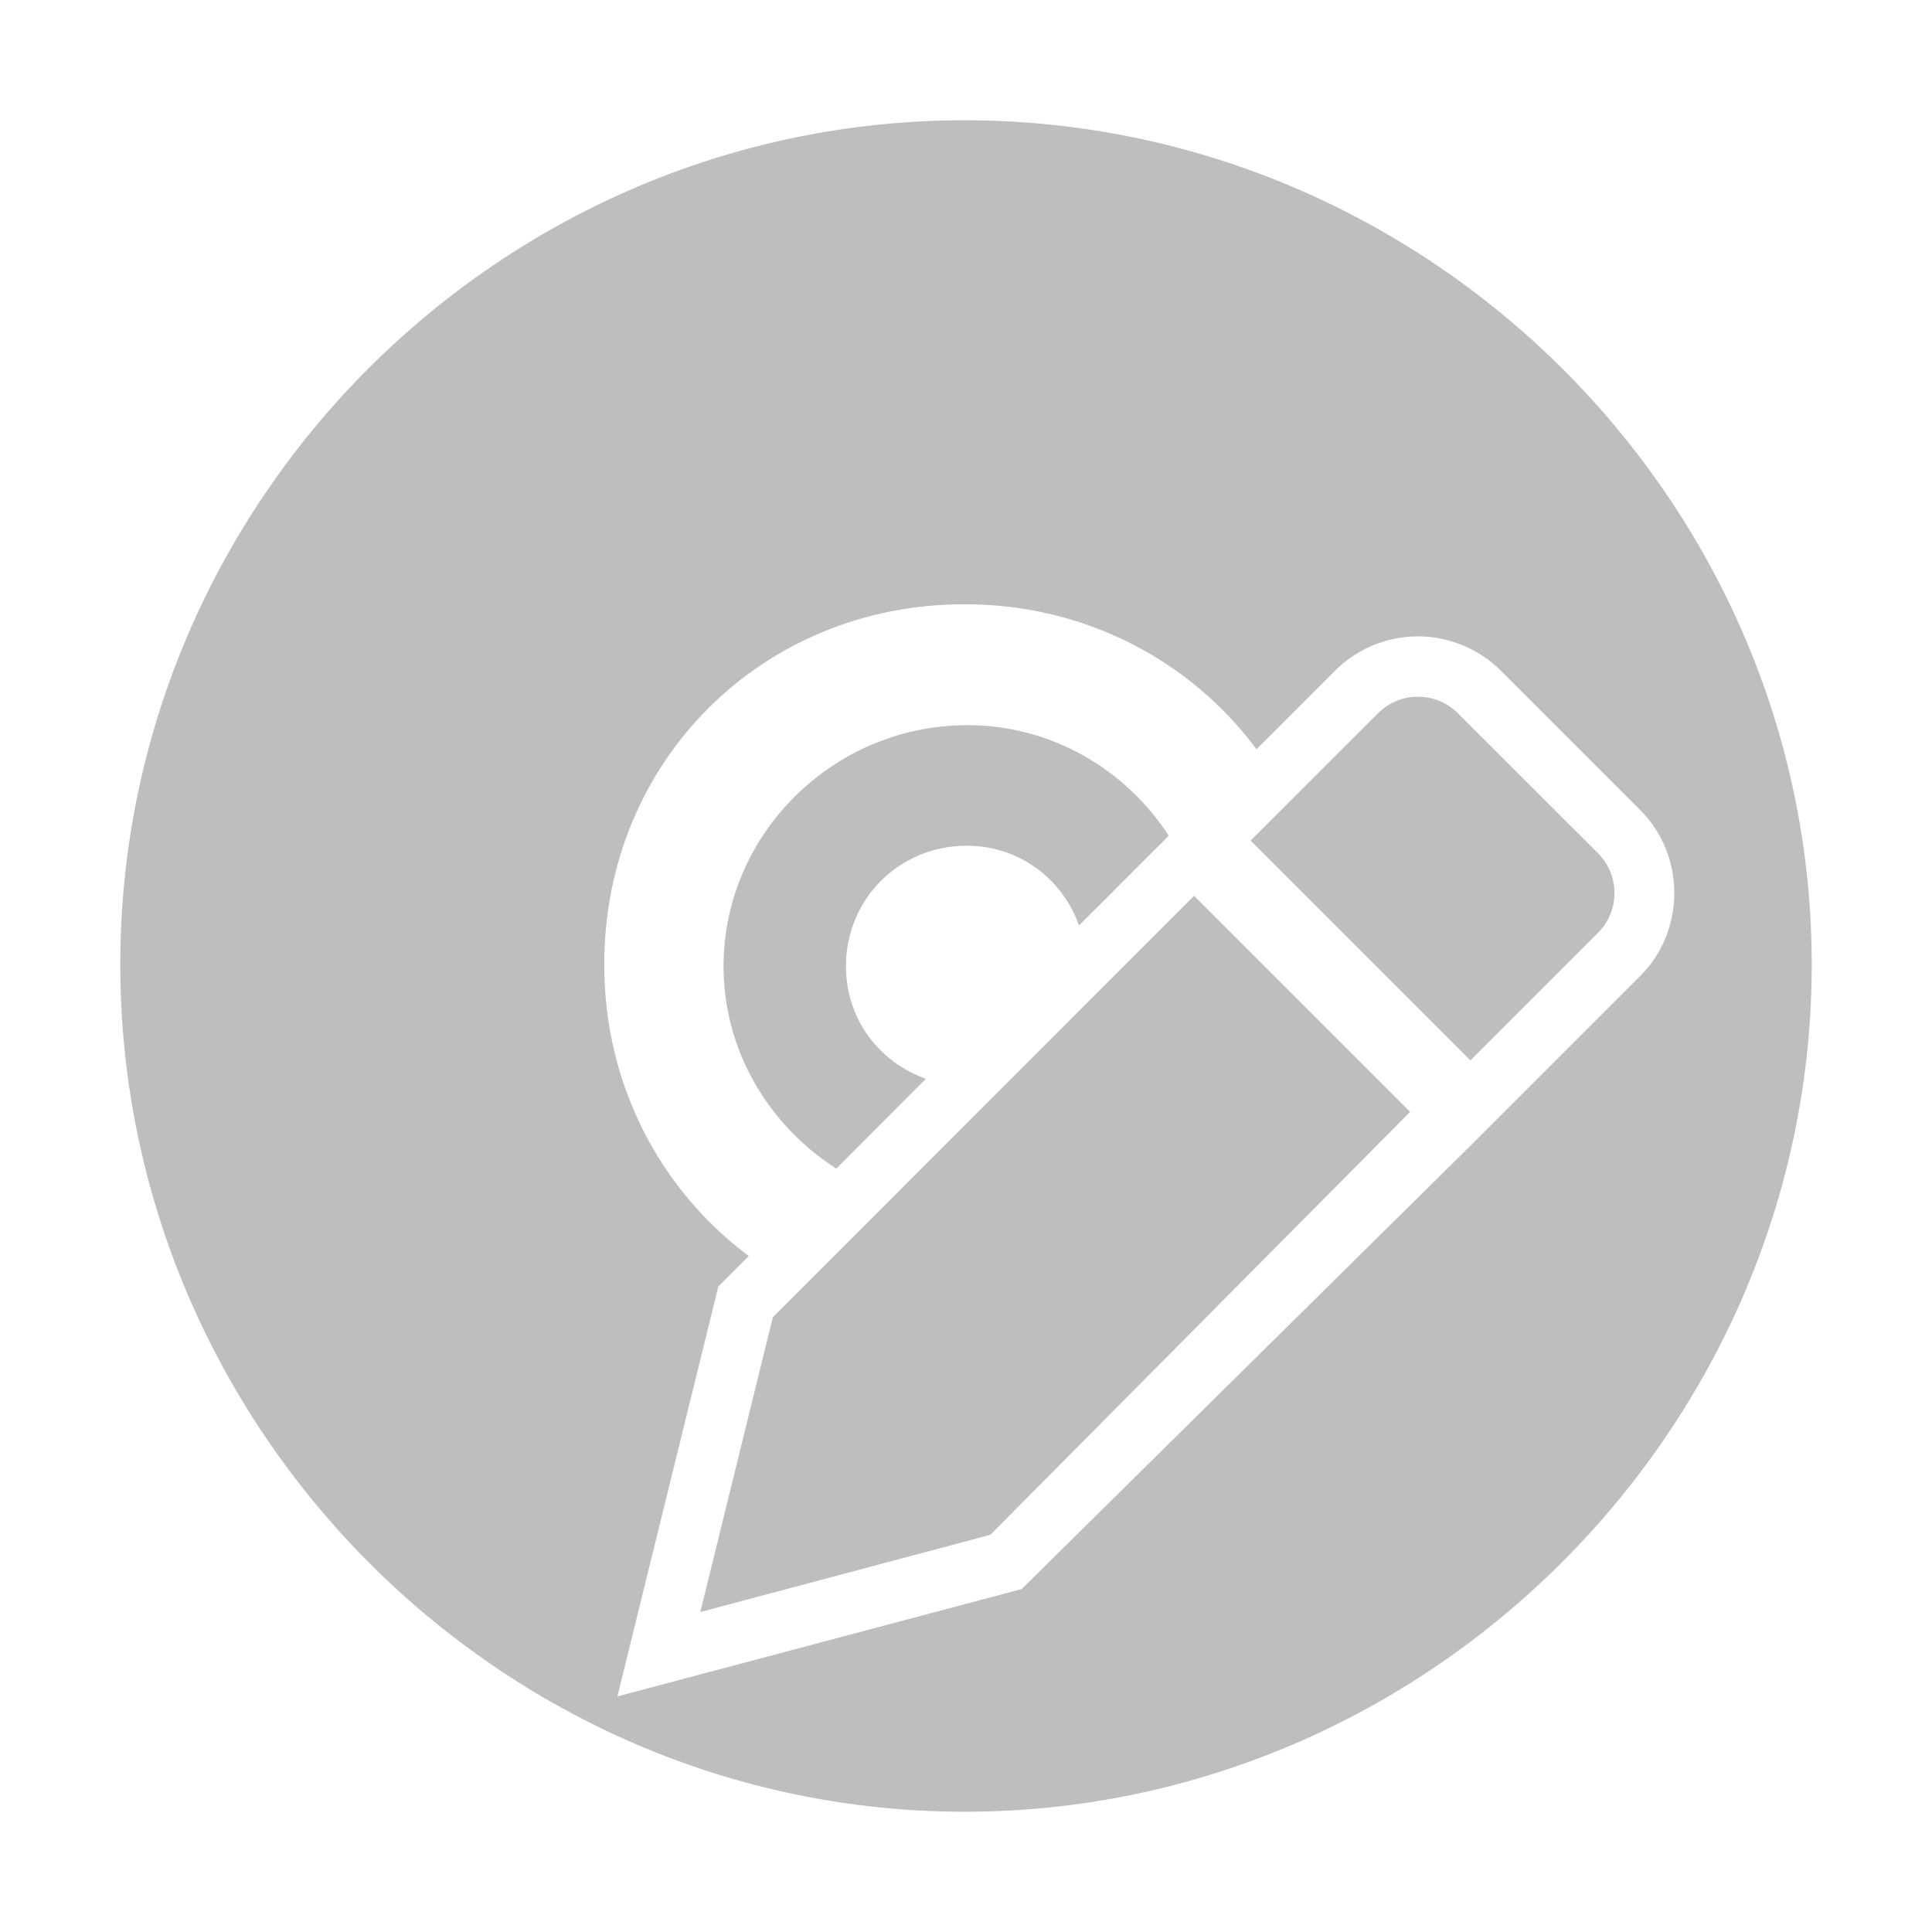
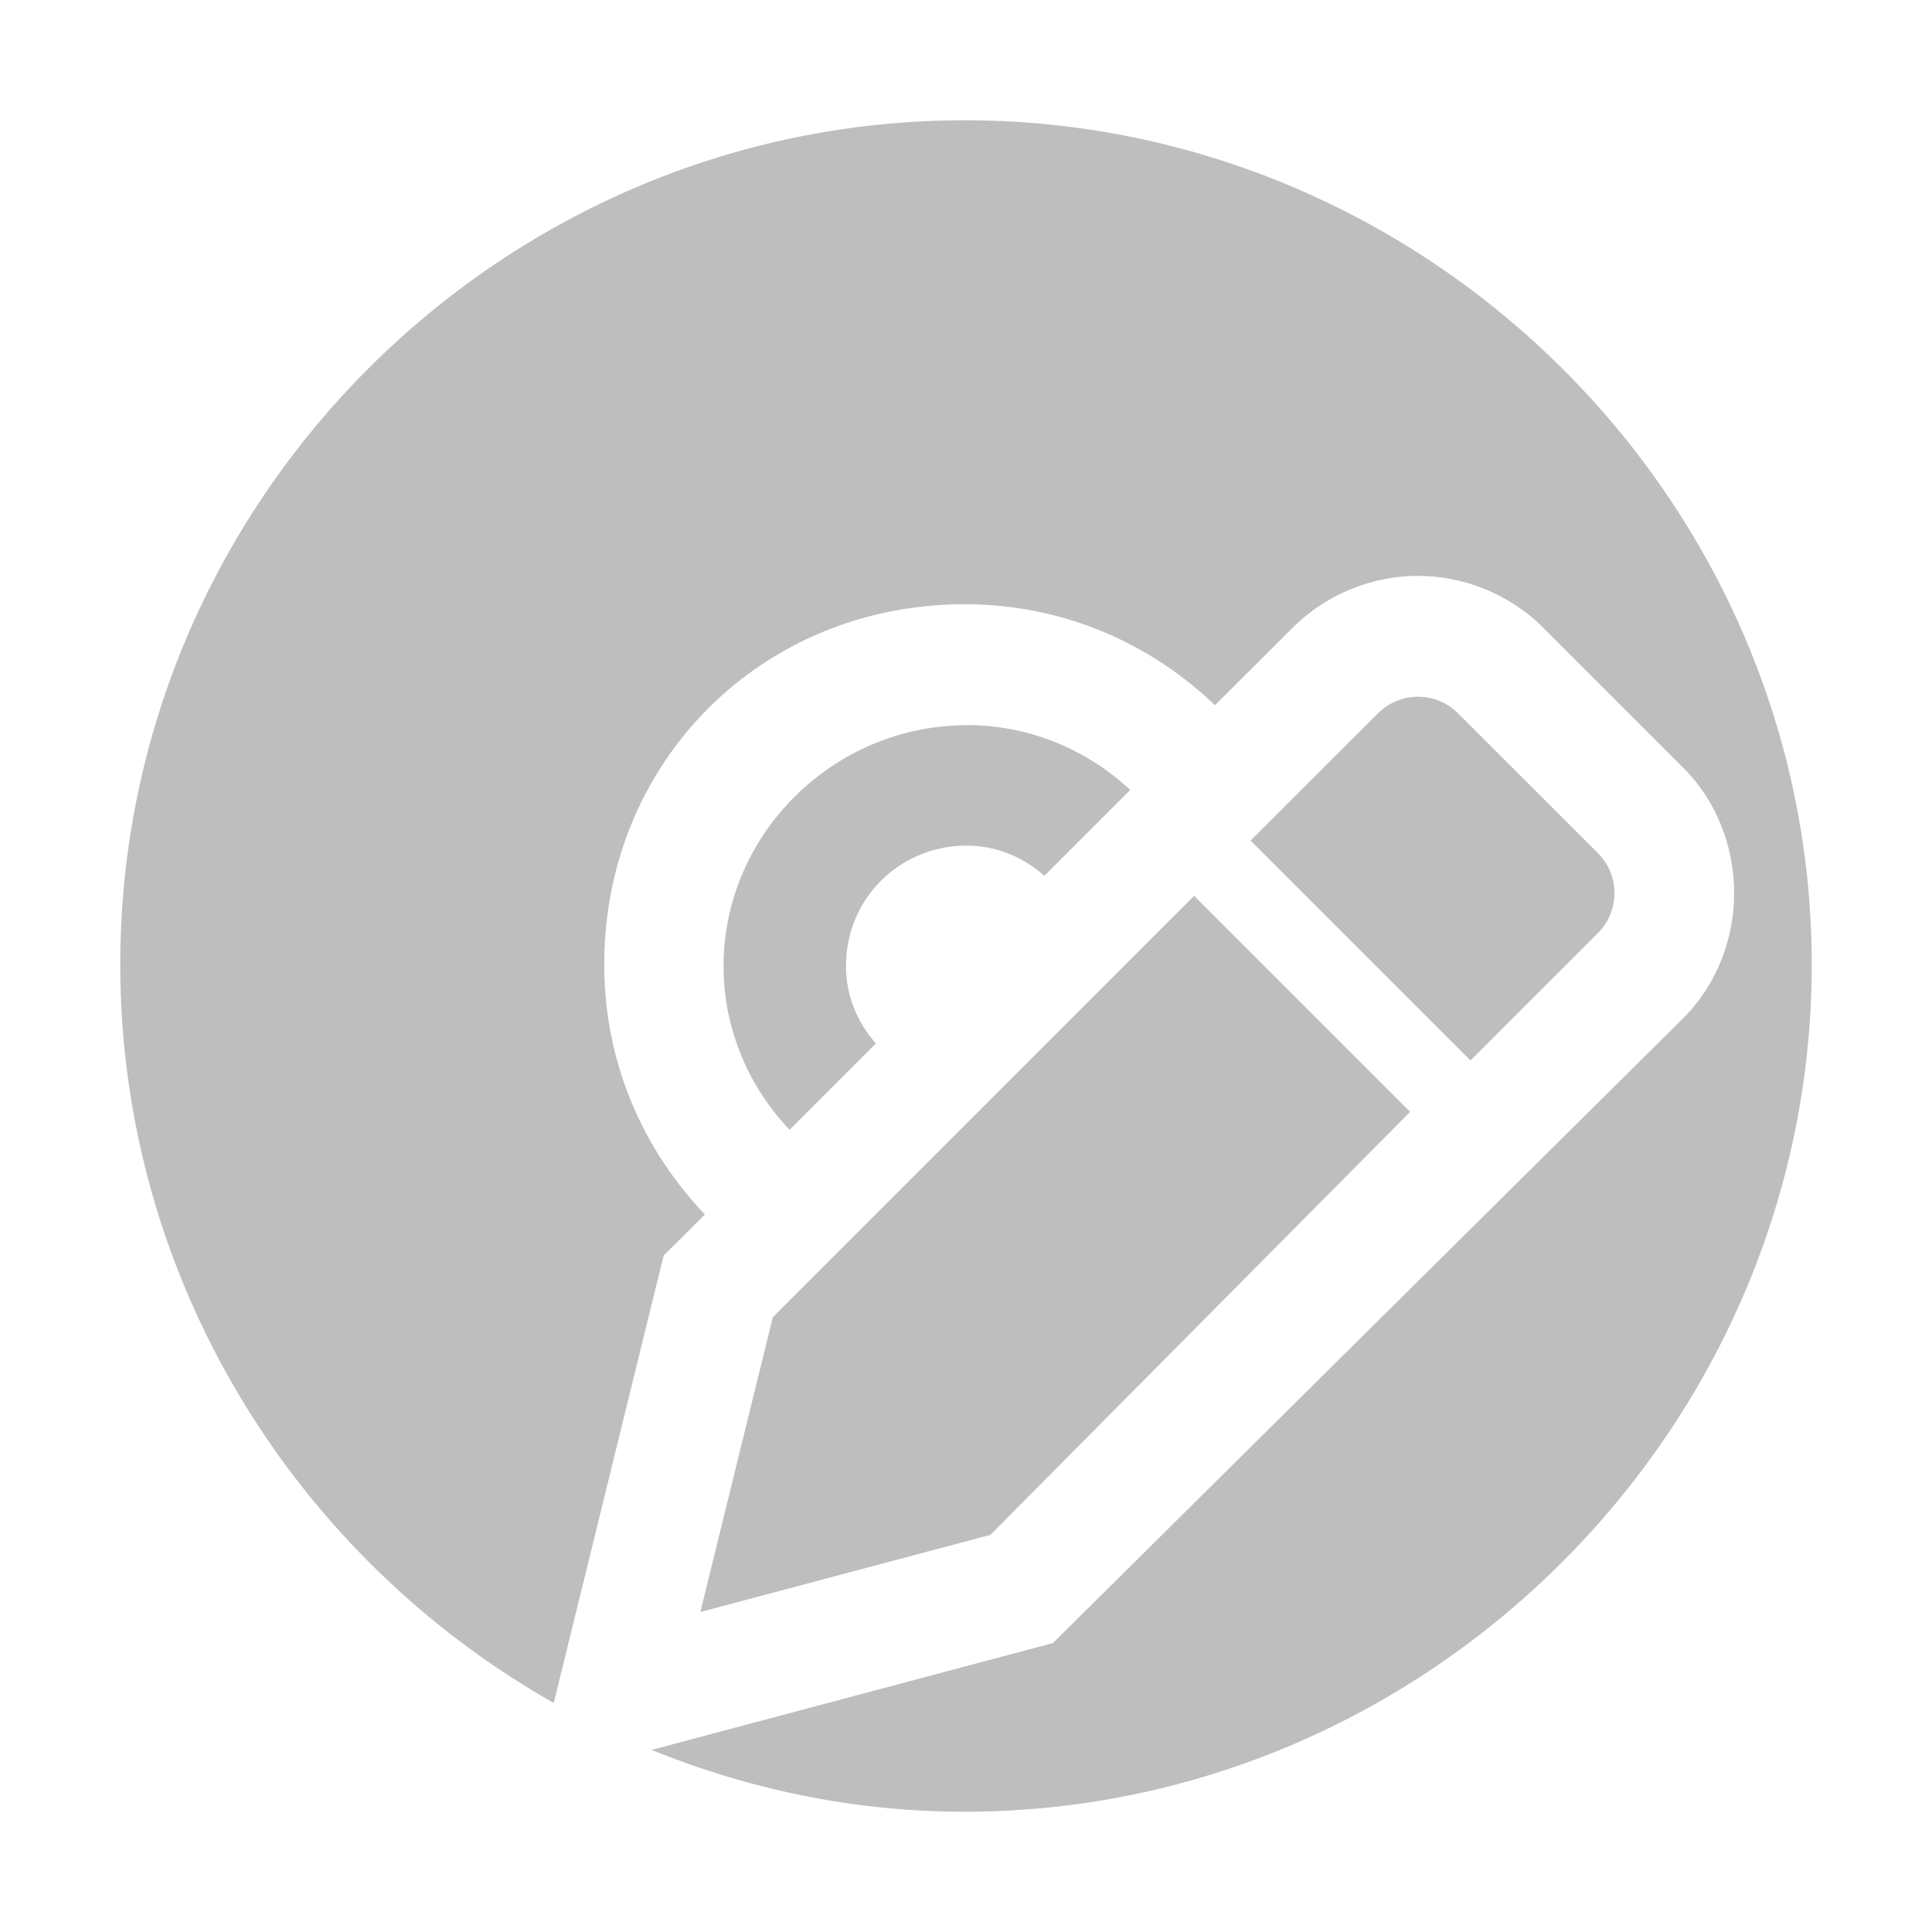
<svg xmlns="http://www.w3.org/2000/svg" height="16" width="16">
  <g fill="#bebebe">
-     <path d="m7.988.996c-3.842 0-6.992 3.15-6.992 6.992 0 3.842 3.15 7.016 6.992 7.016 3.842 0 7.016-3.173 7.016-7.016 0-3.842-3.173-6.992-7.016-6.992zm0 4.008c1.003 0 1.874.47 2.418 1.201l.652-.652c.189-.189.44-.283.686-.283.245 0 .497.097.684.283l1.158 1.158c.373.373.373.996 0 1.369l-1.408 1.408-3.717 3.672-3.348.889.836-3.395.252-.252c-.729-.545-1.197-1.413-1.197-2.414 0-1.681 1.304-2.984 2.984-2.984zm.018 1.002c-1.099 0-2.014.897-2.014 1.996 0 .702.377 1.32.934 1.676l.742-.744c-.387-.137-.662-.493-.662-.932 0-.558.442-.998 1-.998.437 0 .792.275.93.66l.6-.6.143-.143c-.356-.549-.971-.916-1.672-.916z" />
-     <g fill-rule="evenodd" transform="matrix(.596423 0 0 .596423 -234.3535 -452.6781)">
-       <path d="m403.663 777.278 5.849-5.851 3 3-5.829 5.873-4.027 1.072z" />
-       <path d="m412.621 768.662c-.201 0-.401.077-.555.23l-1.77 1.768 3.053 3.053 1.77-1.77c.307-.307.307-.802 0-1.109l-1.943-1.941c-.154-.154-.354-.23-.555-.23z" />
+     <path d="m7.988.996c-3.842 0-6.992 3.15-6.992 6.992 0 2.609 1.454 4.907 3.59 6.115l.91-3.705.342-.34c-.511-.536-.834-1.254-.834-2.07 0-1.681 1.304-2.984 2.984-2.984.818 0 1.537.323 2.074.836l.643-.641c.286-.286.668-.43 1.039-.43.371 0 .756.148 1.037.43l1.158 1.158c.563.563.563 1.513 0 2.076l-5.219 5.174-3.324.885c.803.326 1.677.512 2.592.512 3.842 0 7.016-3.173 7.016-7.016s-3.173-6.992-7.016-6.992zm.018 5.01c-1.099 0-2.014.897-2.014 1.996 0 .523.21.999.547 1.355l.715-.715c-.151-.172-.248-.389-.248-.641 0-.558.442-.998 1-.998.252 0 .471.099.643.25l.711-.711c-.356-.332-.831-.537-1.354-.537z" />
+     <g fill-rule="evenodd" stroke-width=".596">
+       <path d="m6.4 10.909 3.489-3.49 1.789 1.789-3.476 3.503-2.402.639z" />
+       <path d="m11.743 5.77c-.12 0-.239.046-.331.137l-1.055 1.054 1.821 1.821 1.055-1.055c.183-.183.183-.478 0-.662l-1.159-1.158c-.092-.092-.211-.137-.331-.137z" />
    </g>
  </g>
</svg>
